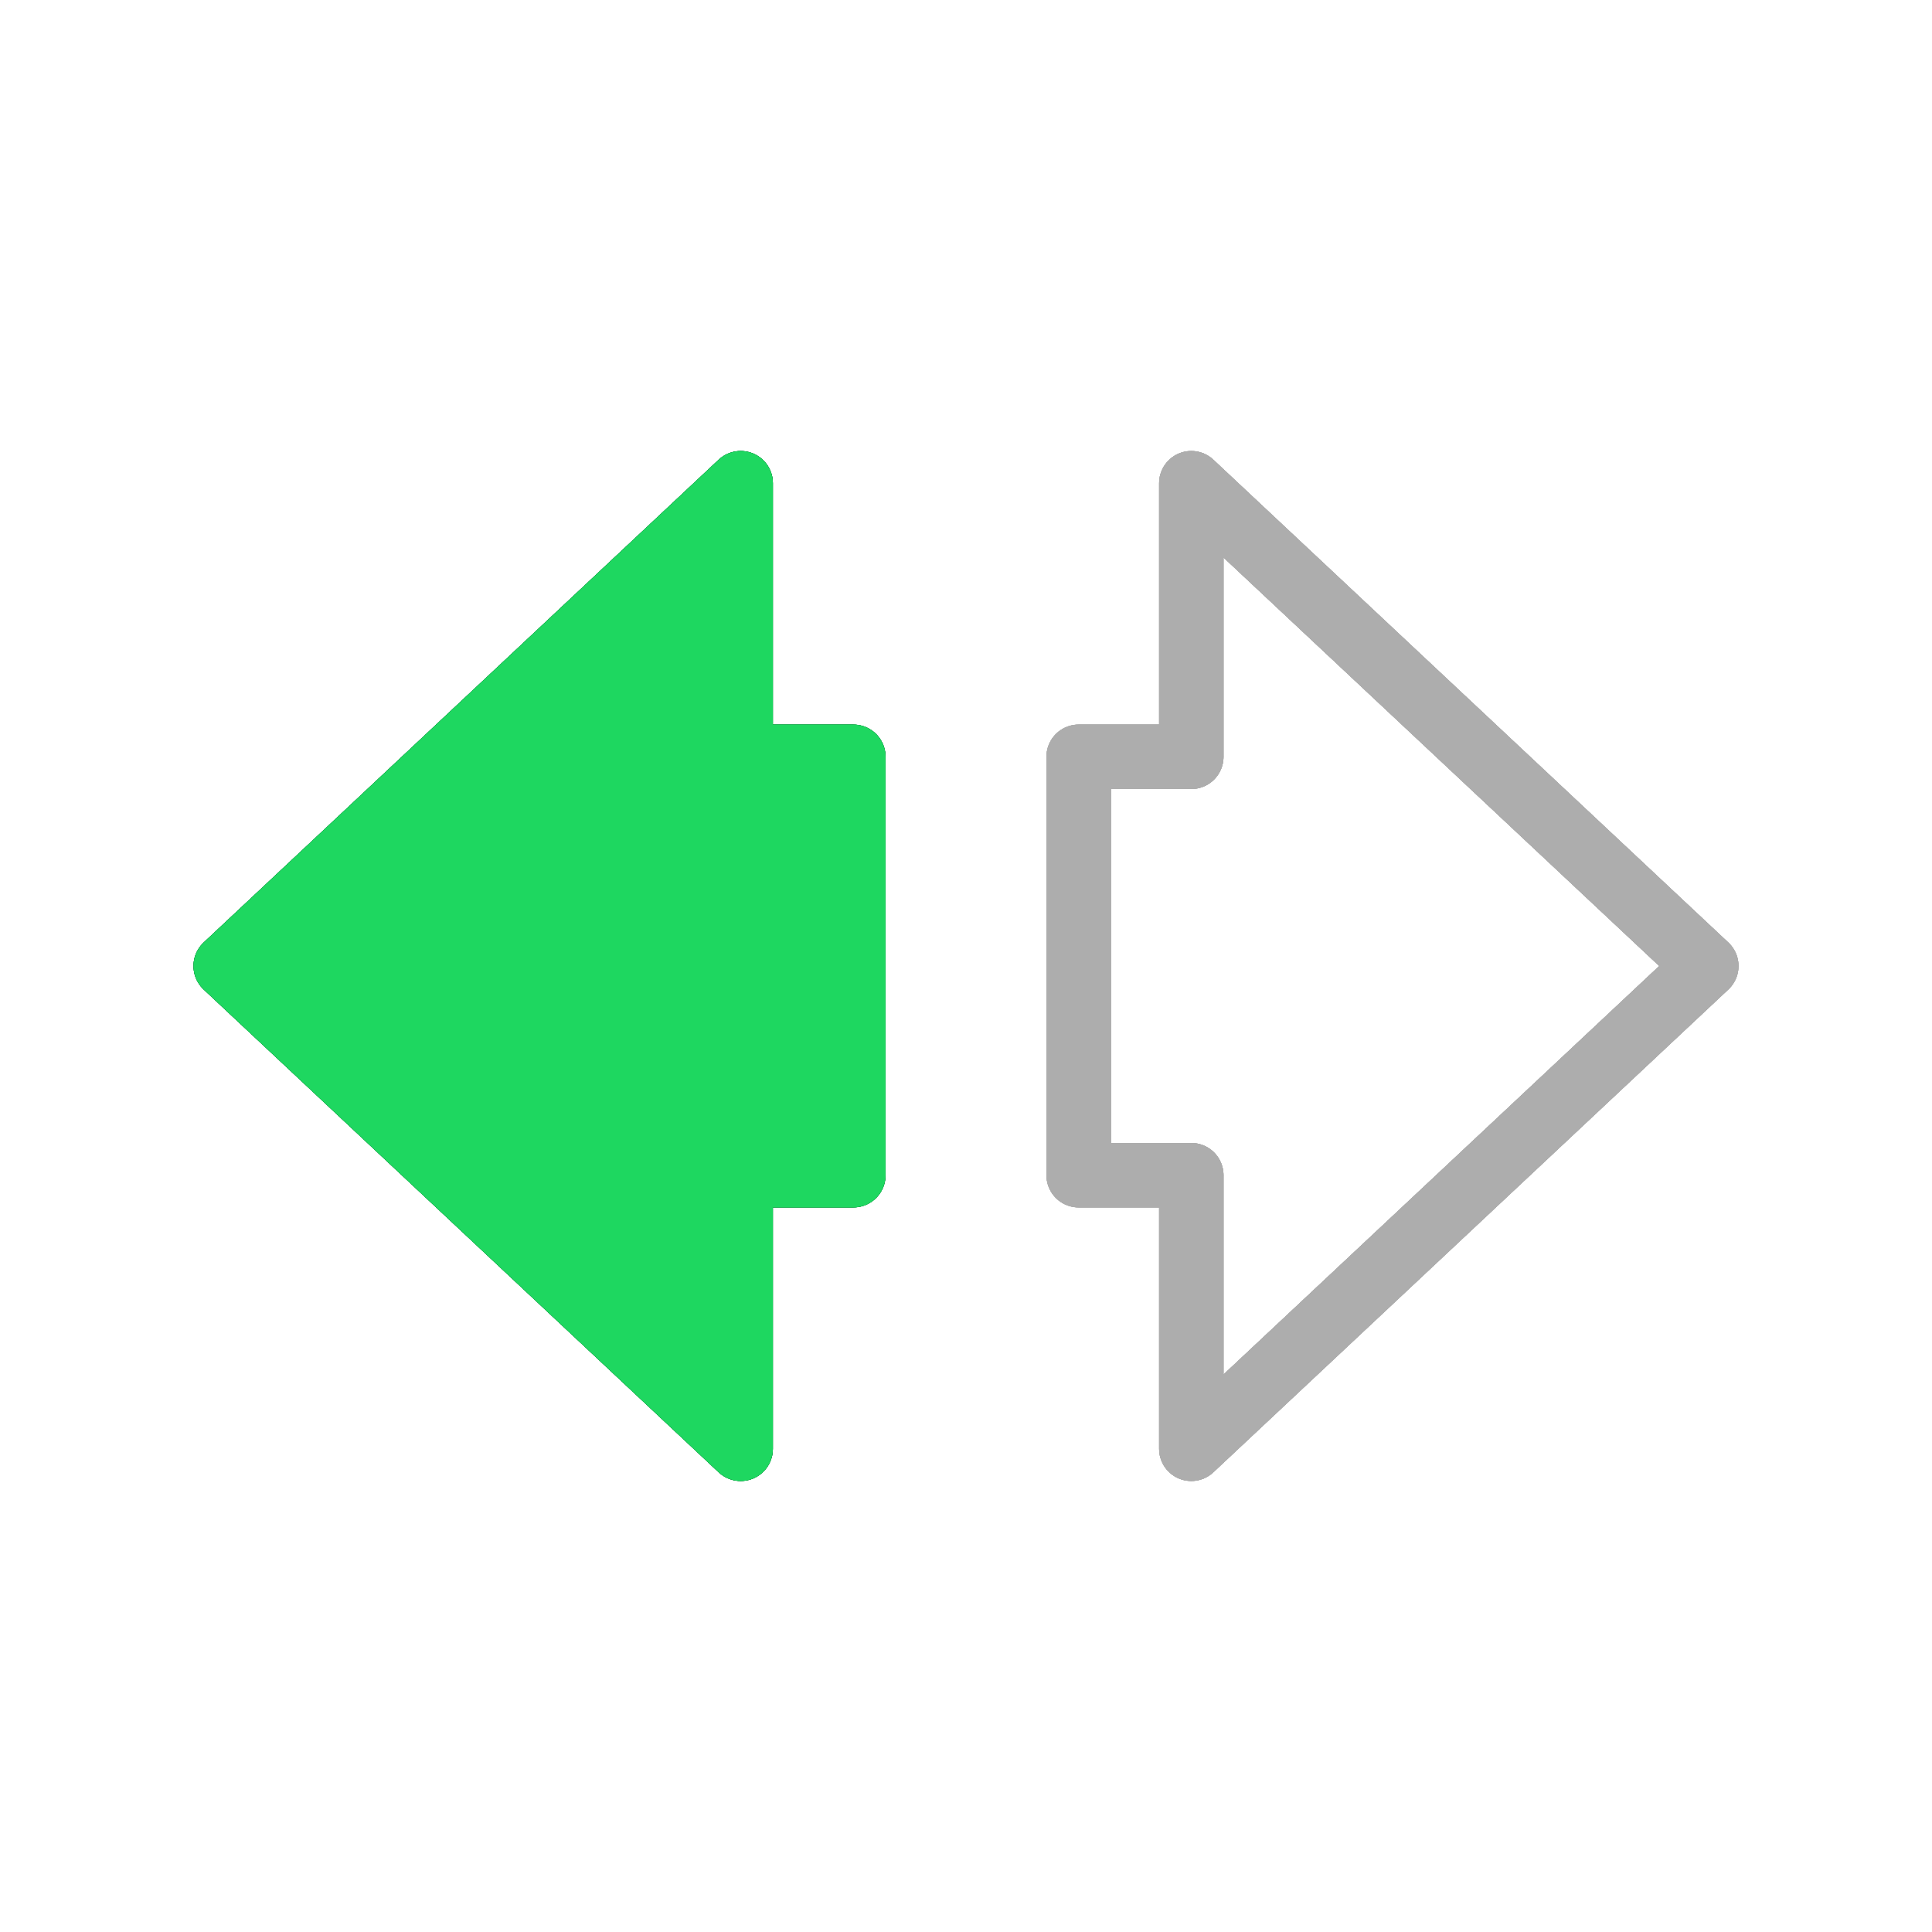
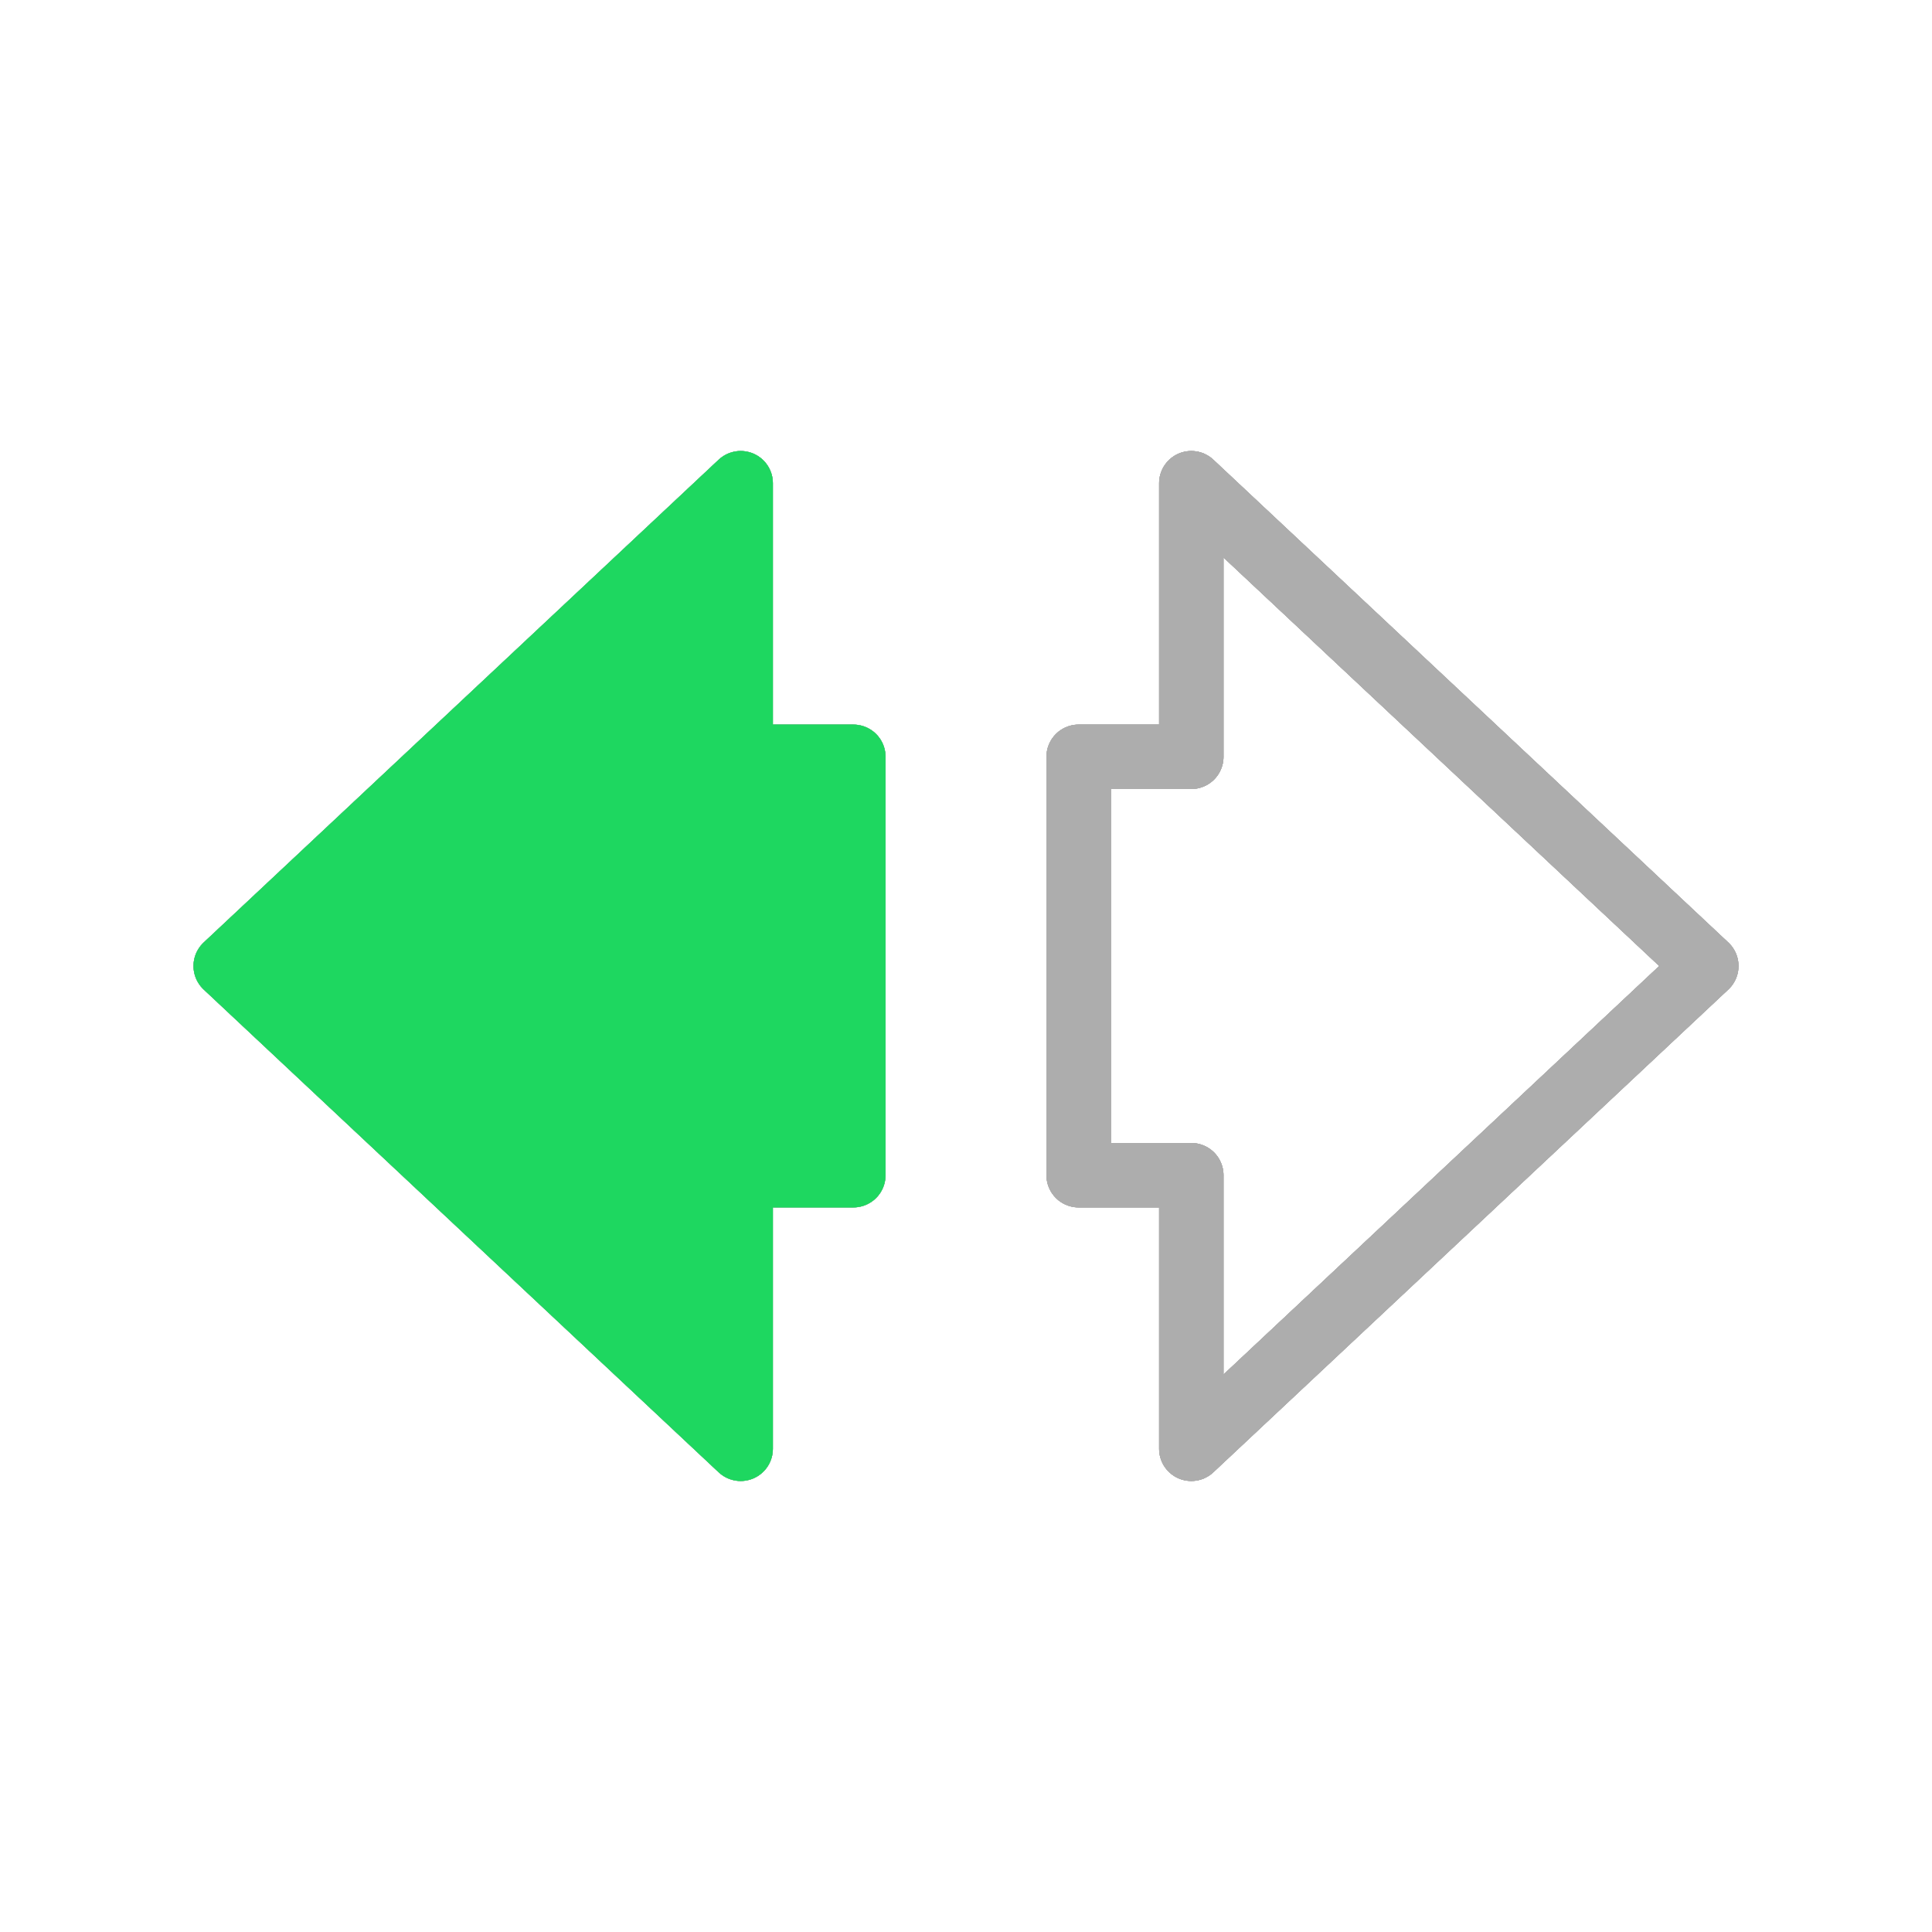
<svg xmlns="http://www.w3.org/2000/svg" width="200" height="200" viewBox="0 0 200 200">
  <g id="frames" data-loop="false">
    <g id="frame-0" data-ms="350">
      <animate attributeName="display" values="inline;none" keyTimes="0;0.146" dur="2400ms" calcMode="discrete" fill="freeze" />
      <g transform="matrix(.833 0 0 .833 16.7 16.7)">
        <path d="M8 100 72 40v34h14v52H72v34Z" fill="#1ed760" stroke="#1ed760" stroke-linejoin="round" stroke-width="8" />
        <path d="M192 100 128 40v34h-14v52h14v34Z" fill="none" stroke="#adadad" stroke-linejoin="round" stroke-width="8" />
      </g>
    </g>
    <g id="frame-1" data-ms="350">
      <animate attributeName="display" values="none;inline;none" keyTimes="0;0.146;0.292" dur="2400ms" calcMode="discrete" fill="freeze" />
      <g transform="matrix(.833 0 0 .833 16.7 16.7)">
-         <path d="M8 100 72 40v34h14v52H72v34Z" fill="#0f5a2c" stroke="#0f5a2c" stroke-linejoin="round" stroke-width="8" />
+         <path d="M8 100 72 40v34h14v52H72v34Z" fill="#adadad" stroke="#adadad" stroke-linejoin="round" stroke-width="8" />
        <path d="M192 100 128 40v34h-14v52h14v34Z" fill="none" stroke="#adadad" stroke-linejoin="round" stroke-width="8" />
      </g>
    </g>
    <g id="frame-2" data-ms="350">
      <animate attributeName="display" values="none;inline;none" keyTimes="0;0.292;0.438" dur="2400ms" calcMode="discrete" fill="freeze" />
      <g transform="matrix(.833 0 0 .833 16.7 16.7)">
        <path d="M8 100 72 40v34h14v52H72v34Z" fill="#1ed760" stroke="#1ed760" stroke-linejoin="round" stroke-width="8" />
        <path d="M192 100 128 40v34h-14v52h14v34Z" fill="none" stroke="#adadad" stroke-linejoin="round" stroke-width="8" />
      </g>
    </g>
    <g id="frame-3" data-ms="350">
      <animate attributeName="display" values="none;inline;none" keyTimes="0;0.438;0.583" dur="2400ms" calcMode="discrete" fill="freeze" />
      <g transform="matrix(.833 0 0 .833 16.7 16.7)">
-         <path d="M8 100 72 40v34h14v52H72v34Z" fill="#0f5a2c" stroke="#0f5a2c" stroke-linejoin="round" stroke-width="8" />
+         <path d="M8 100 72 40v34h14v52H72v34Z" fill="#adadad" stroke="#adadad" stroke-linejoin="round" stroke-width="8" />
        <path d="M192 100 128 40v34h-14v52h14v34Z" fill="none" stroke="#adadad" stroke-linejoin="round" stroke-width="8" />
      </g>
    </g>
    <g id="frame-4" data-ms="1000">
      <animate attributeName="display" values="none;inline" keyTimes="0;0.583" dur="2400ms" calcMode="discrete" fill="freeze" />
      <g transform="matrix(.833 0 0 .833 16.7 16.7)">
        <path d="M8 100 72 40v34h14v52H72v34Z" fill="#1ed760" stroke="#1ed760" stroke-linejoin="round" stroke-width="8" />
        <path d="M192 100 128 40v34h-14v52h14v34Z" fill="none" stroke="#adadad" stroke-linejoin="round" stroke-width="8" />
      </g>
    </g>
  </g>
</svg>
